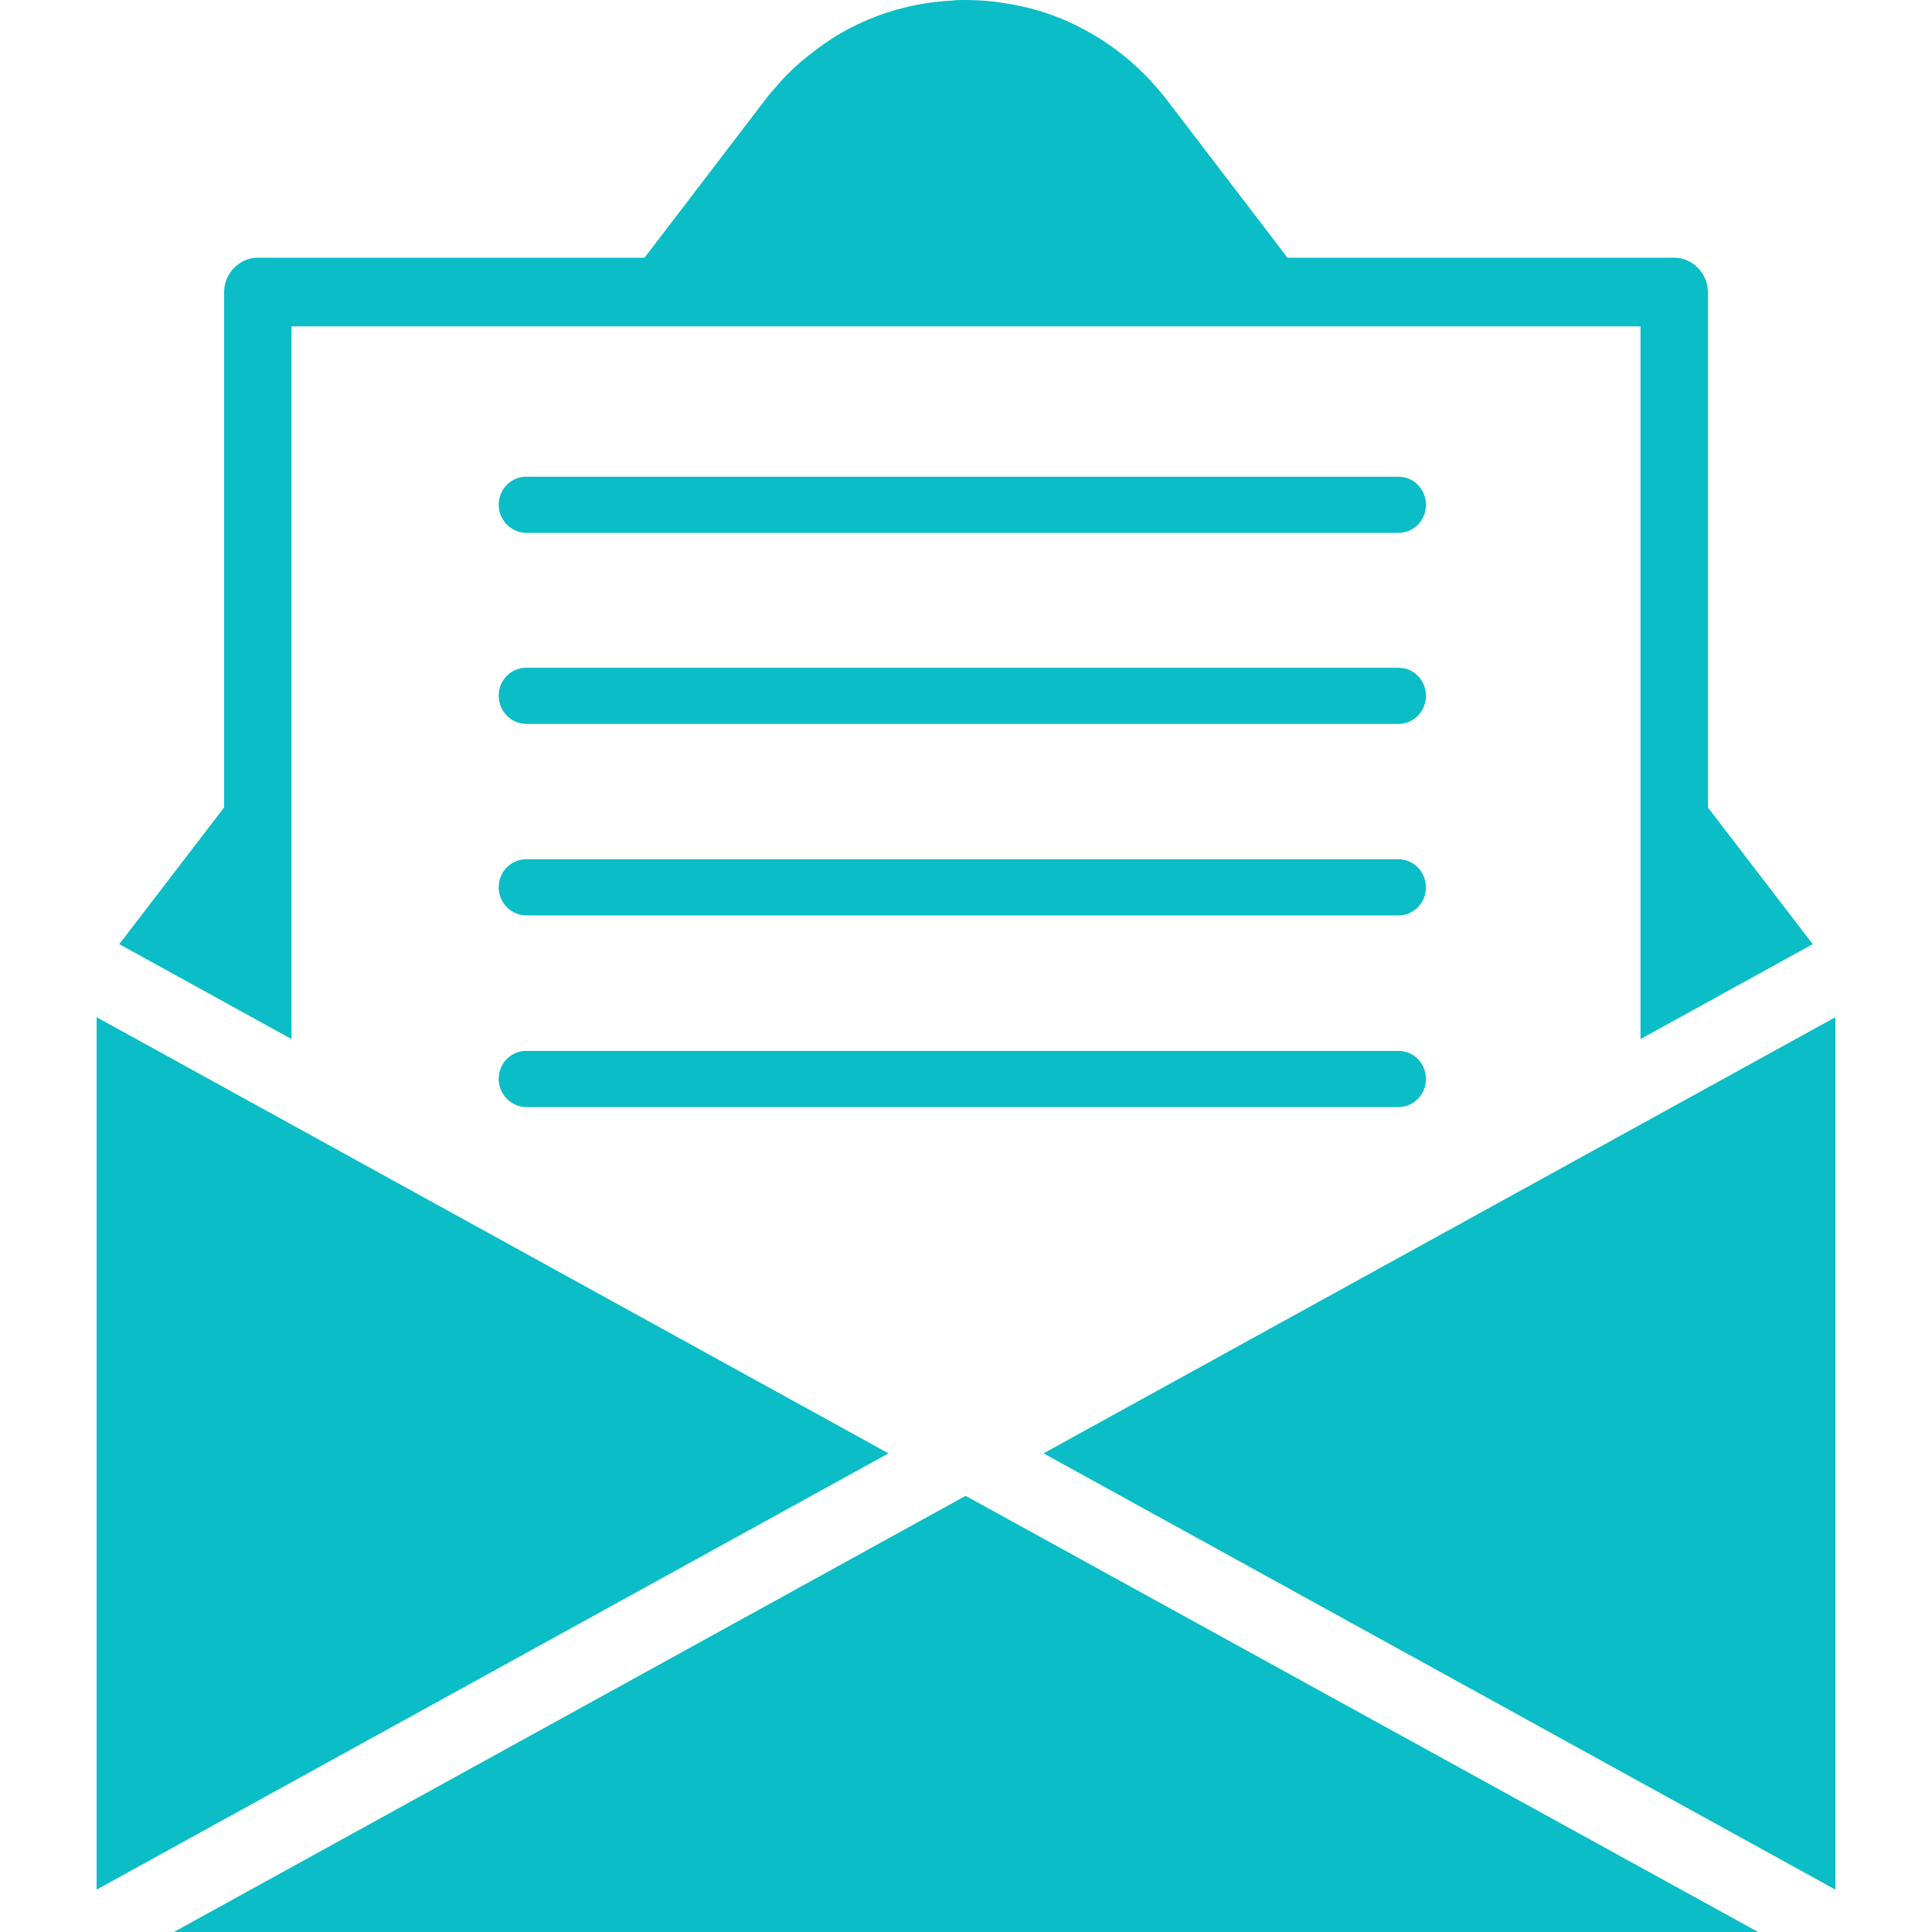
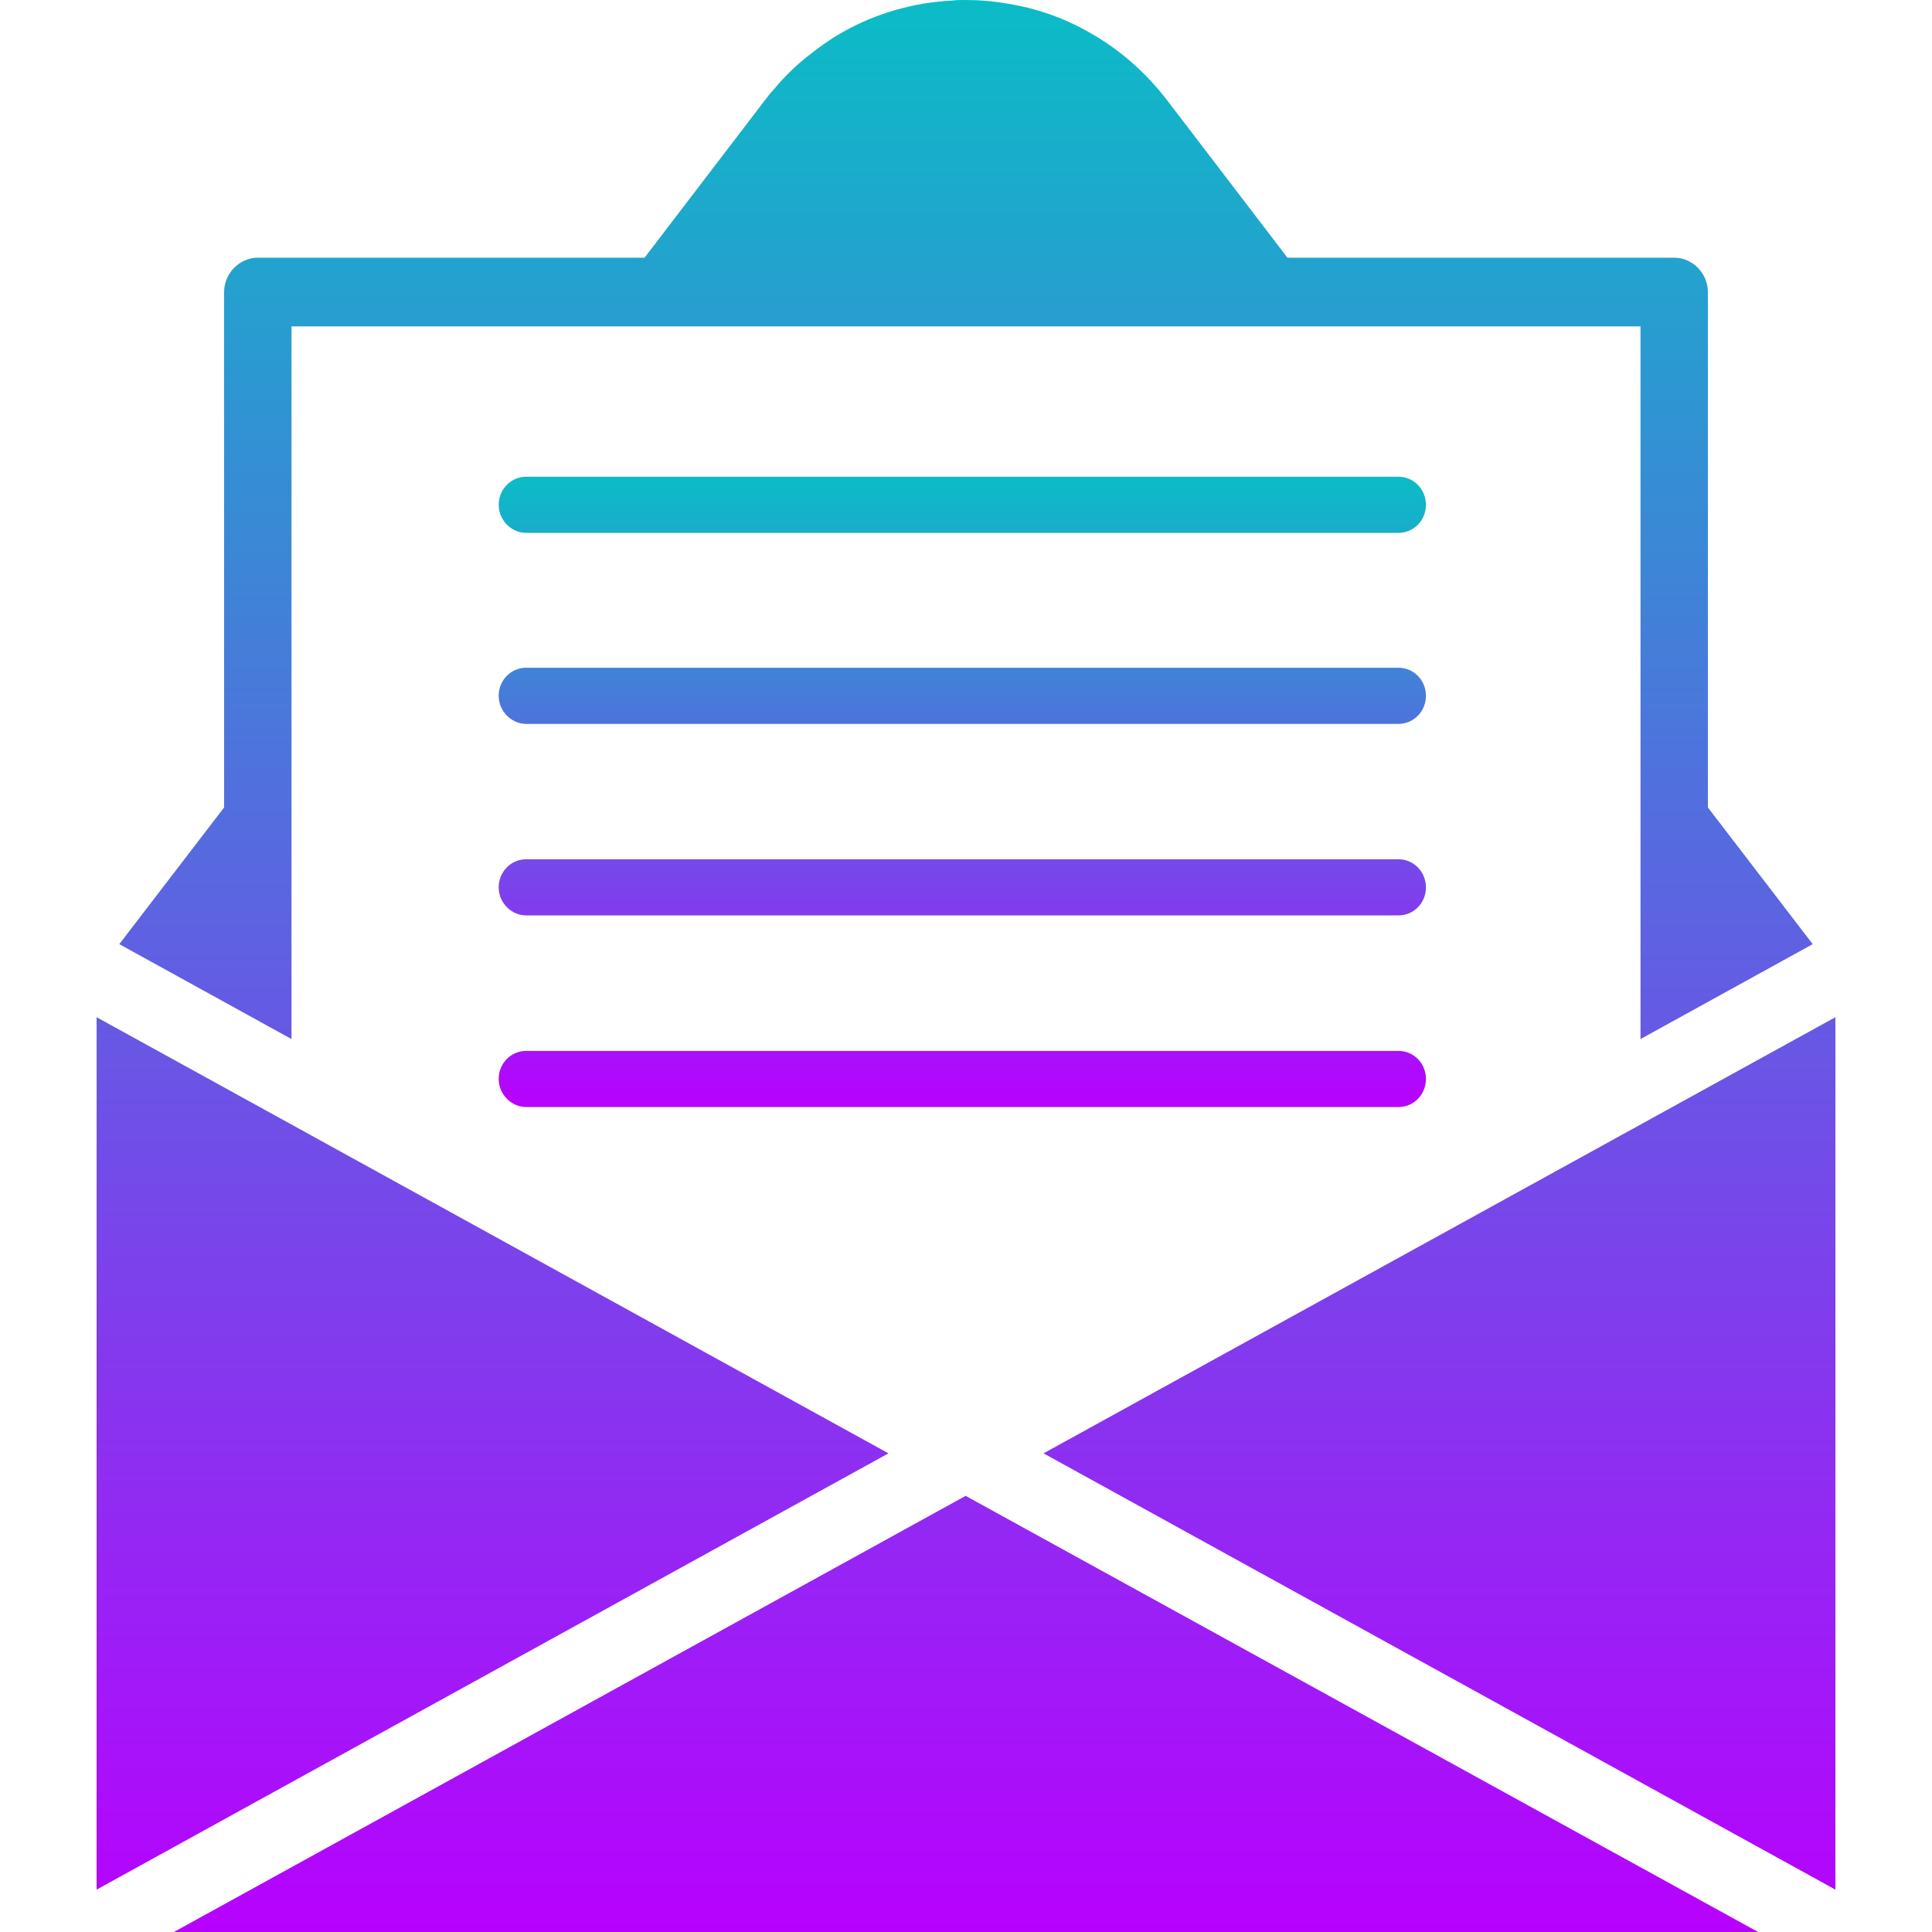
<svg xmlns="http://www.w3.org/2000/svg" width="16" height="16" version="1.1">
  <defs>
    <style id="current-color-scheme" type="text/css">
   .ColorScheme-Text { color: #0abdc6; } .ColorScheme-Highlight { color: #5294e2; }
  </style>
    <linearGradient id="arrongin" x1="0%" x2="0%" y1="0%" y2="100%">
      <stop offset="0%" style="stop-color: #dd9b44; stop-opacity: 1" />
      <stop offset="100%" style="stop-color: #ad6c16; stop-opacity: 1" />
    </linearGradient>
    <linearGradient id="aurora" x1="0%" x2="0%" y1="0%" y2="100%">
      <stop offset="0%" style="stop-color: #09D4DF; stop-opacity: 1" />
      <stop offset="100%" style="stop-color: #9269F4; stop-opacity: 1" />
    </linearGradient>
    <linearGradient id="cyberneon" x1="0%" x2="0%" y1="0%" y2="100%">
      <stop offset="0" style="stop-color: #0abdc6; stop-opacity: 1" />
      <stop offset="1" style="stop-color: #ea00d9; stop-opacity: 1" />
    </linearGradient>
    <linearGradient id="fitdance" x1="0%" x2="0%" y1="0%" y2="100%">
      <stop offset="0%" style="stop-color: #1AD6AB; stop-opacity: 1" />
      <stop offset="100%" style="stop-color: #329DB6; stop-opacity: 1" />
    </linearGradient>
    <linearGradient id="oomox" x1="0%" x2="0%" y1="0%" y2="100%">
      <stop offset="0%" style="stop-color: #0abdc6; stop-opacity: 1" />
      <stop offset="100%" style="stop-color: #b800ff; stop-opacity: 1" />
    </linearGradient>
    <linearGradient id="rainblue" x1="0%" x2="0%" y1="0%" y2="100%">
      <stop offset="0%" style="stop-color: #00F260; stop-opacity: 1" />
      <stop offset="100%" style="stop-color: #0575E6; stop-opacity: 1" />
    </linearGradient>
    <linearGradient id="sunrise" x1="0%" x2="0%" y1="0%" y2="100%">
      <stop offset="0%" style="stop-color: #FF8501; stop-opacity: 1" />
      <stop offset="100%" style="stop-color: #FFCB01; stop-opacity: 1" />
    </linearGradient>
    <linearGradient id="telinkrin" x1="0%" x2="0%" y1="0%" y2="100%">
      <stop offset="0%" style="stop-color: #b2ced6; stop-opacity: 1" />
      <stop offset="100%" style="stop-color: #6da5b7; stop-opacity: 1" />
    </linearGradient>
    <linearGradient id="60spsycho" x1="0%" x2="0%" y1="0%" y2="100%">
      <stop offset="0%" style="stop-color: #df5940; stop-opacity: 1" />
      <stop offset="25%" style="stop-color: #d8d15f; stop-opacity: 1" />
      <stop offset="50%" style="stop-color: #e9882a; stop-opacity: 1" />
      <stop offset="100%" style="stop-color: #279362; stop-opacity: 1" />
    </linearGradient>
    <linearGradient id="90ssummer" x1="0%" x2="0%" y1="0%" y2="100%">
      <stop offset="0%" style="stop-color: #f618c7; stop-opacity: 1" />
      <stop offset="20%" style="stop-color: #94ffab; stop-opacity: 1" />
      <stop offset="50%" style="stop-color: #fbfd54; stop-opacity: 1" />
      <stop offset="100%" style="stop-color: #0f83ae; stop-opacity: 1" />
    </linearGradient>
  </defs>
-   <path fill="currentColor" class="ColorScheme-Text st0" d="M 1.856 6.687 L 0.988 7.819 L 2.414 8.605 L 2.414 2.703 L 13.586 2.703 L 13.586 8.605 L 15.012 7.819 L 14.144 6.687 L 14.144 2.419 C 14.144 2.264 14.017 2.134 13.865 2.134 L 10.662 2.134 L 9.667 0.832 C 9.48 0.589 9.256 0.398 9.013 0.264 C 8.805 0.145 8.576 0.067 8.348 0.031 C 8.231 0.01 8.114 0 7.997 0 C 7.957 0 7.921 0 7.881 0.005 C 7.566 0.021 7.259 0.109 6.982 0.264 C 6.947 0.284 6.911 0.305 6.881 0.326 C 6.815 0.367 6.749 0.419 6.683 0.47 C 6.586 0.548 6.495 0.636 6.414 0.734 C 6.383 0.765 6.358 0.801 6.333 0.832 L 5.338 2.134 L 2.135 2.134 C 1.983 2.134 1.856 2.264 1.856 2.419 L 1.856 6.687 L 1.856 6.687 Z M 15.2 8.424 L 8.642 12.036 L 15.2 15.649 L 15.2 8.424 Z M 7.358 12.036 L 0.8 8.424 L 0.8 15.649 L 7.358 12.036 Z M 7.997 12.388 L 1.44 16 L 14.56 16 L 7.997 12.388 Z" />
-   <path fill="currentColor" class="ColorScheme-Text st1" d="M 4.358 4.413 L 11.581 4.413 C 11.708 4.413 11.809 4.31 11.809 4.181 C 11.809 4.052 11.708 3.948 11.581 3.948 L 4.358 3.948 C 4.231 3.948 4.13 4.052 4.13 4.181 C 4.13 4.31 4.236 4.413 4.358 4.413 Z M 4.358 5.995 L 11.581 5.995 C 11.708 5.995 11.809 5.891 11.809 5.762 C 11.809 5.633 11.708 5.53 11.581 5.53 L 4.358 5.53 C 4.231 5.53 4.13 5.633 4.13 5.762 C 4.13 5.891 4.236 5.995 4.358 5.995 Z M 4.358 7.581 L 11.581 7.581 C 11.708 7.581 11.809 7.478 11.809 7.349 C 11.809 7.22 11.708 7.116 11.581 7.116 L 4.358 7.116 C 4.231 7.116 4.13 7.22 4.13 7.349 C 4.13 7.478 4.236 7.581 4.358 7.581 Z M 4.358 9.168 L 11.581 9.168 C 11.708 9.168 11.809 9.065 11.809 8.935 C 11.809 8.806 11.708 8.703 11.581 8.703 L 4.358 8.703 C 4.231 8.703 4.13 8.806 4.13 8.935 C 4.13 9.065 4.236 9.168 4.358 9.168 Z" />
+   <path fill="url(#oomox)" class="ColorScheme-Text st0" d="M 1.856 6.687 L 0.988 7.819 L 2.414 8.605 L 2.414 2.703 L 13.586 2.703 L 13.586 8.605 L 15.012 7.819 L 14.144 6.687 L 14.144 2.419 C 14.144 2.264 14.017 2.134 13.865 2.134 L 10.662 2.134 L 9.667 0.832 C 9.48 0.589 9.256 0.398 9.013 0.264 C 8.805 0.145 8.576 0.067 8.348 0.031 C 8.231 0.01 8.114 0 7.997 0 C 7.957 0 7.921 0 7.881 0.005 C 7.566 0.021 7.259 0.109 6.982 0.264 C 6.947 0.284 6.911 0.305 6.881 0.326 C 6.815 0.367 6.749 0.419 6.683 0.47 C 6.586 0.548 6.495 0.636 6.414 0.734 C 6.383 0.765 6.358 0.801 6.333 0.832 L 5.338 2.134 L 2.135 2.134 C 1.983 2.134 1.856 2.264 1.856 2.419 L 1.856 6.687 L 1.856 6.687 Z M 15.2 8.424 L 8.642 12.036 L 15.2 15.649 L 15.2 8.424 Z M 7.358 12.036 L 0.8 8.424 L 0.8 15.649 L 7.358 12.036 Z M 7.997 12.388 L 1.44 16 L 14.56 16 L 7.997 12.388 Z" />
+   <path fill="url(#oomox)" class="ColorScheme-Text st1" d="M 4.358 4.413 L 11.581 4.413 C 11.708 4.413 11.809 4.31 11.809 4.181 C 11.809 4.052 11.708 3.948 11.581 3.948 L 4.358 3.948 C 4.231 3.948 4.13 4.052 4.13 4.181 C 4.13 4.31 4.236 4.413 4.358 4.413 Z M 4.358 5.995 L 11.581 5.995 C 11.708 5.995 11.809 5.891 11.809 5.762 C 11.809 5.633 11.708 5.53 11.581 5.53 L 4.358 5.53 C 4.231 5.53 4.13 5.633 4.13 5.762 C 4.13 5.891 4.236 5.995 4.358 5.995 Z M 4.358 7.581 L 11.581 7.581 C 11.708 7.581 11.809 7.478 11.809 7.349 C 11.809 7.22 11.708 7.116 11.581 7.116 L 4.358 7.116 C 4.231 7.116 4.13 7.22 4.13 7.349 C 4.13 7.478 4.236 7.581 4.358 7.581 Z M 4.358 9.168 L 11.581 9.168 C 11.708 9.168 11.809 9.065 11.809 8.935 C 11.809 8.806 11.708 8.703 11.581 8.703 L 4.358 8.703 C 4.231 8.703 4.13 8.806 4.13 8.935 C 4.13 9.065 4.236 9.168 4.358 9.168 Z" />
</svg>
